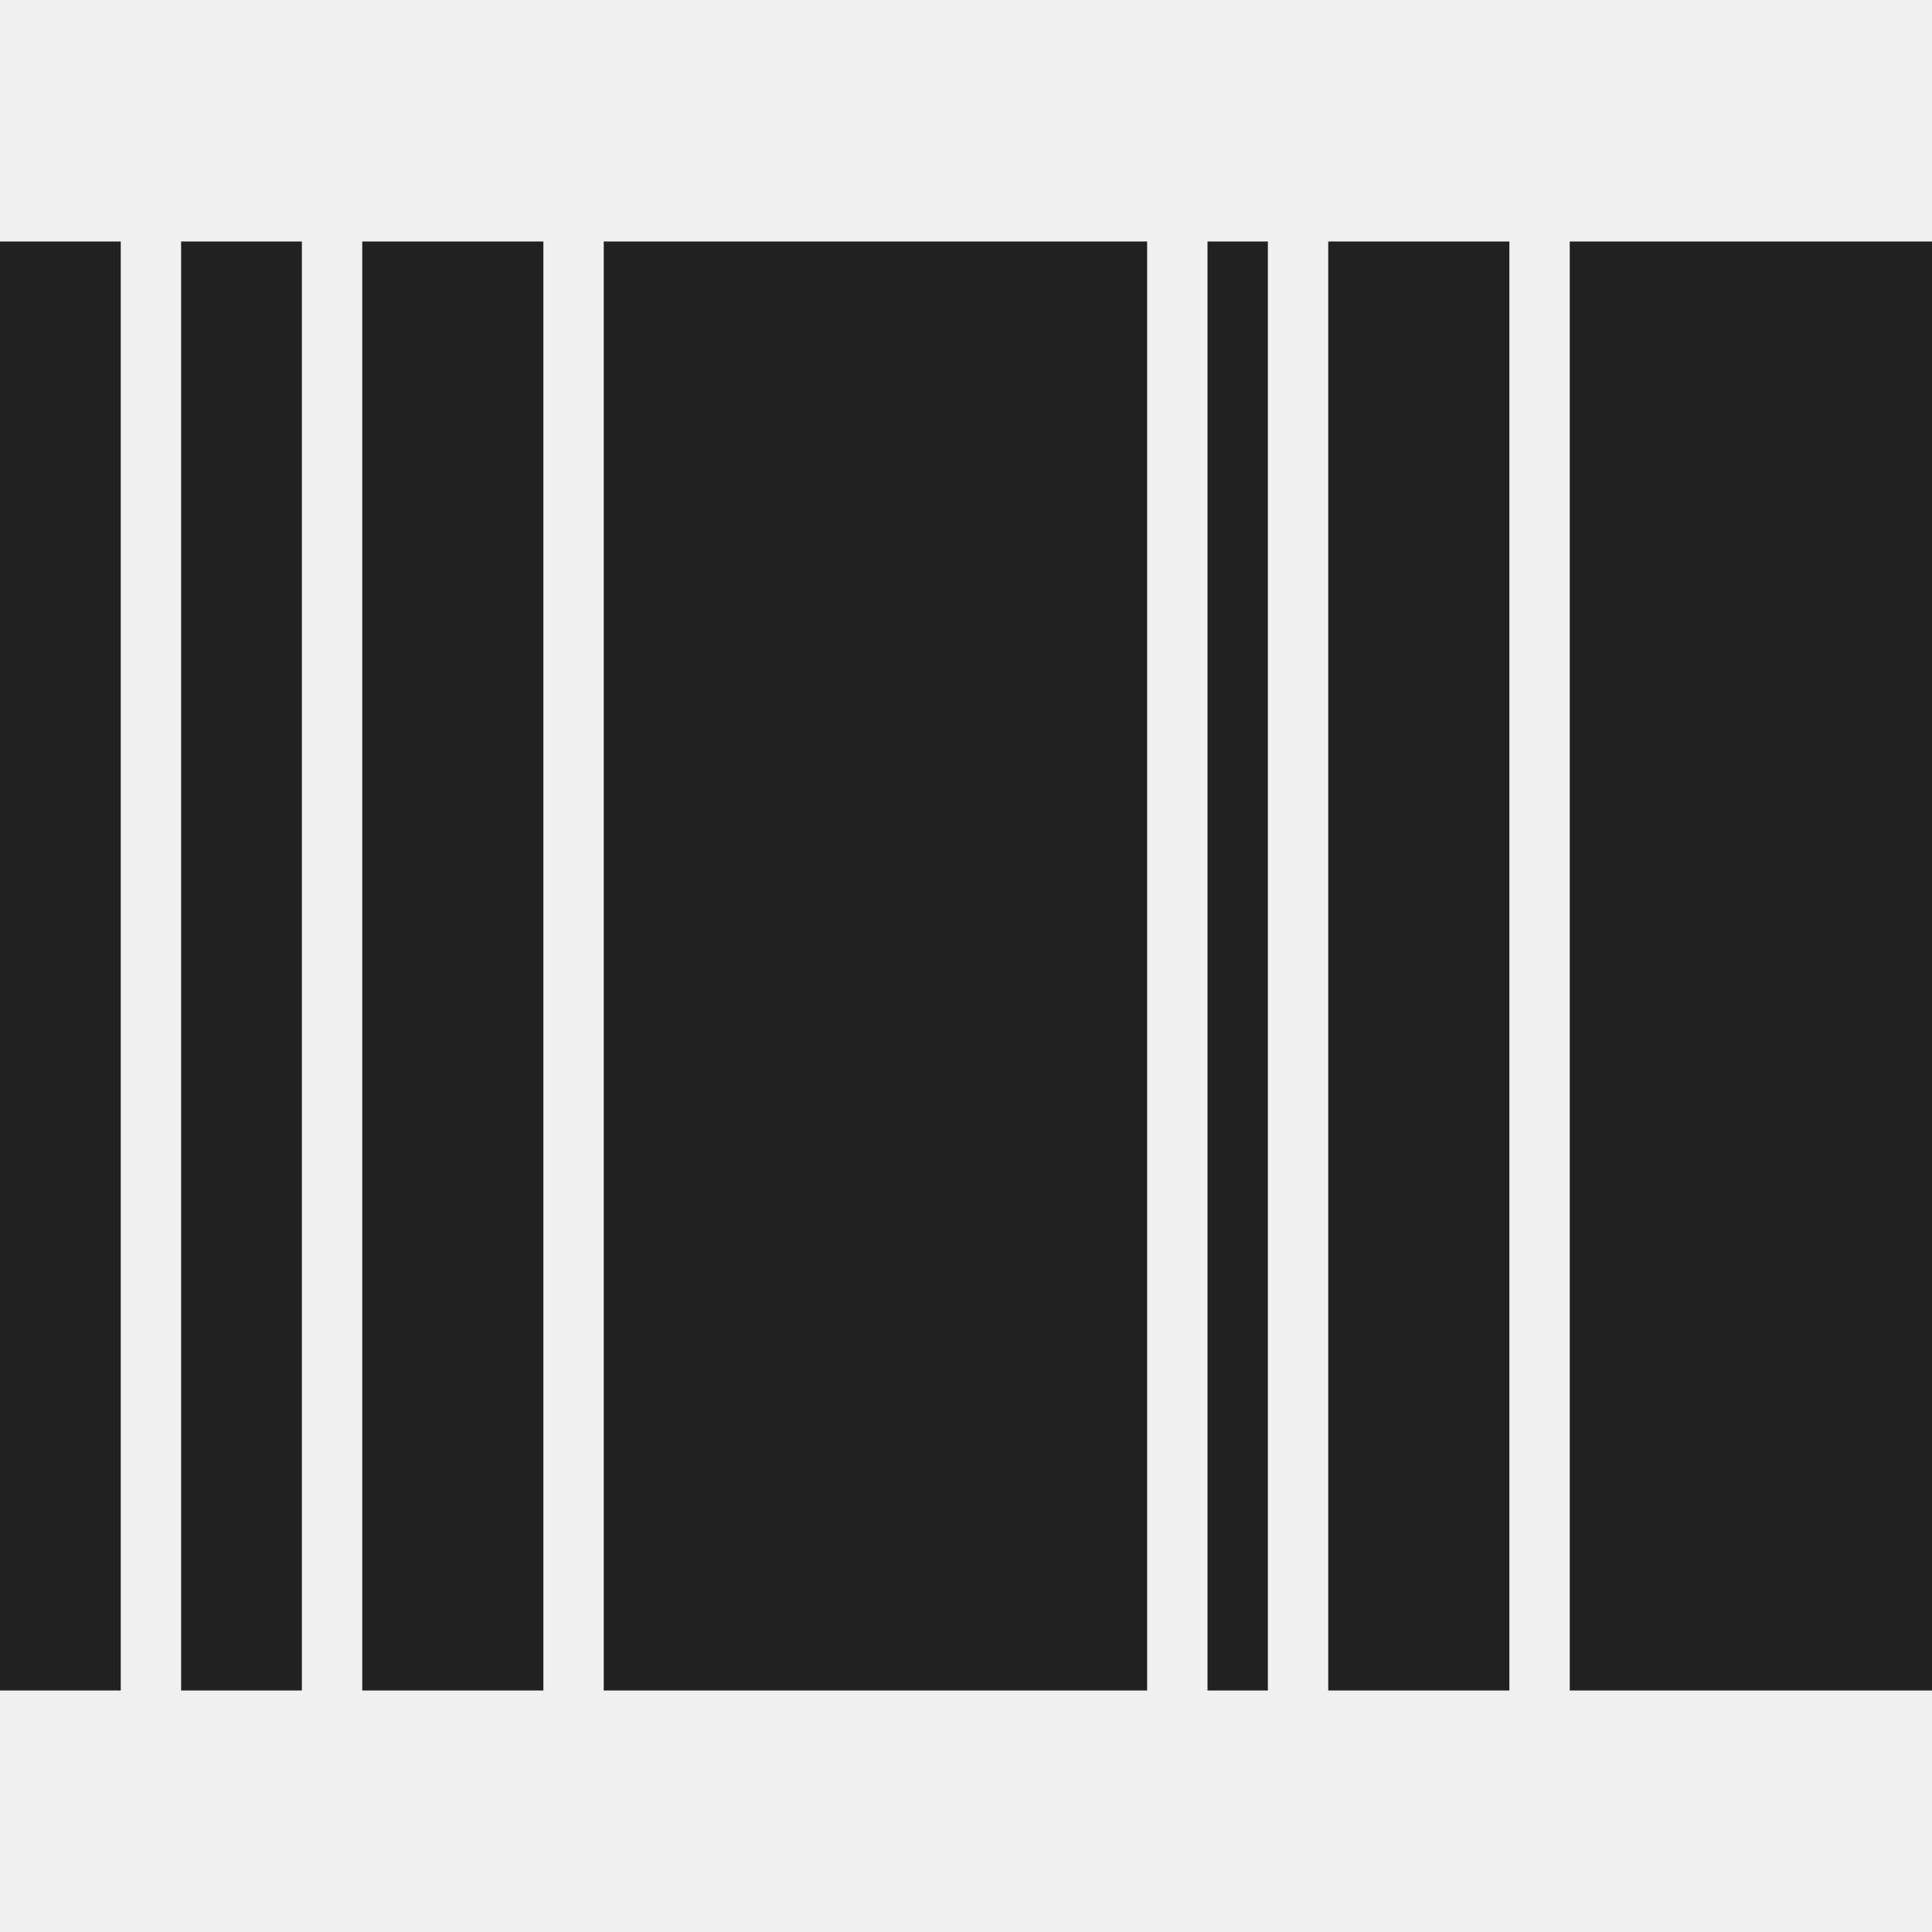
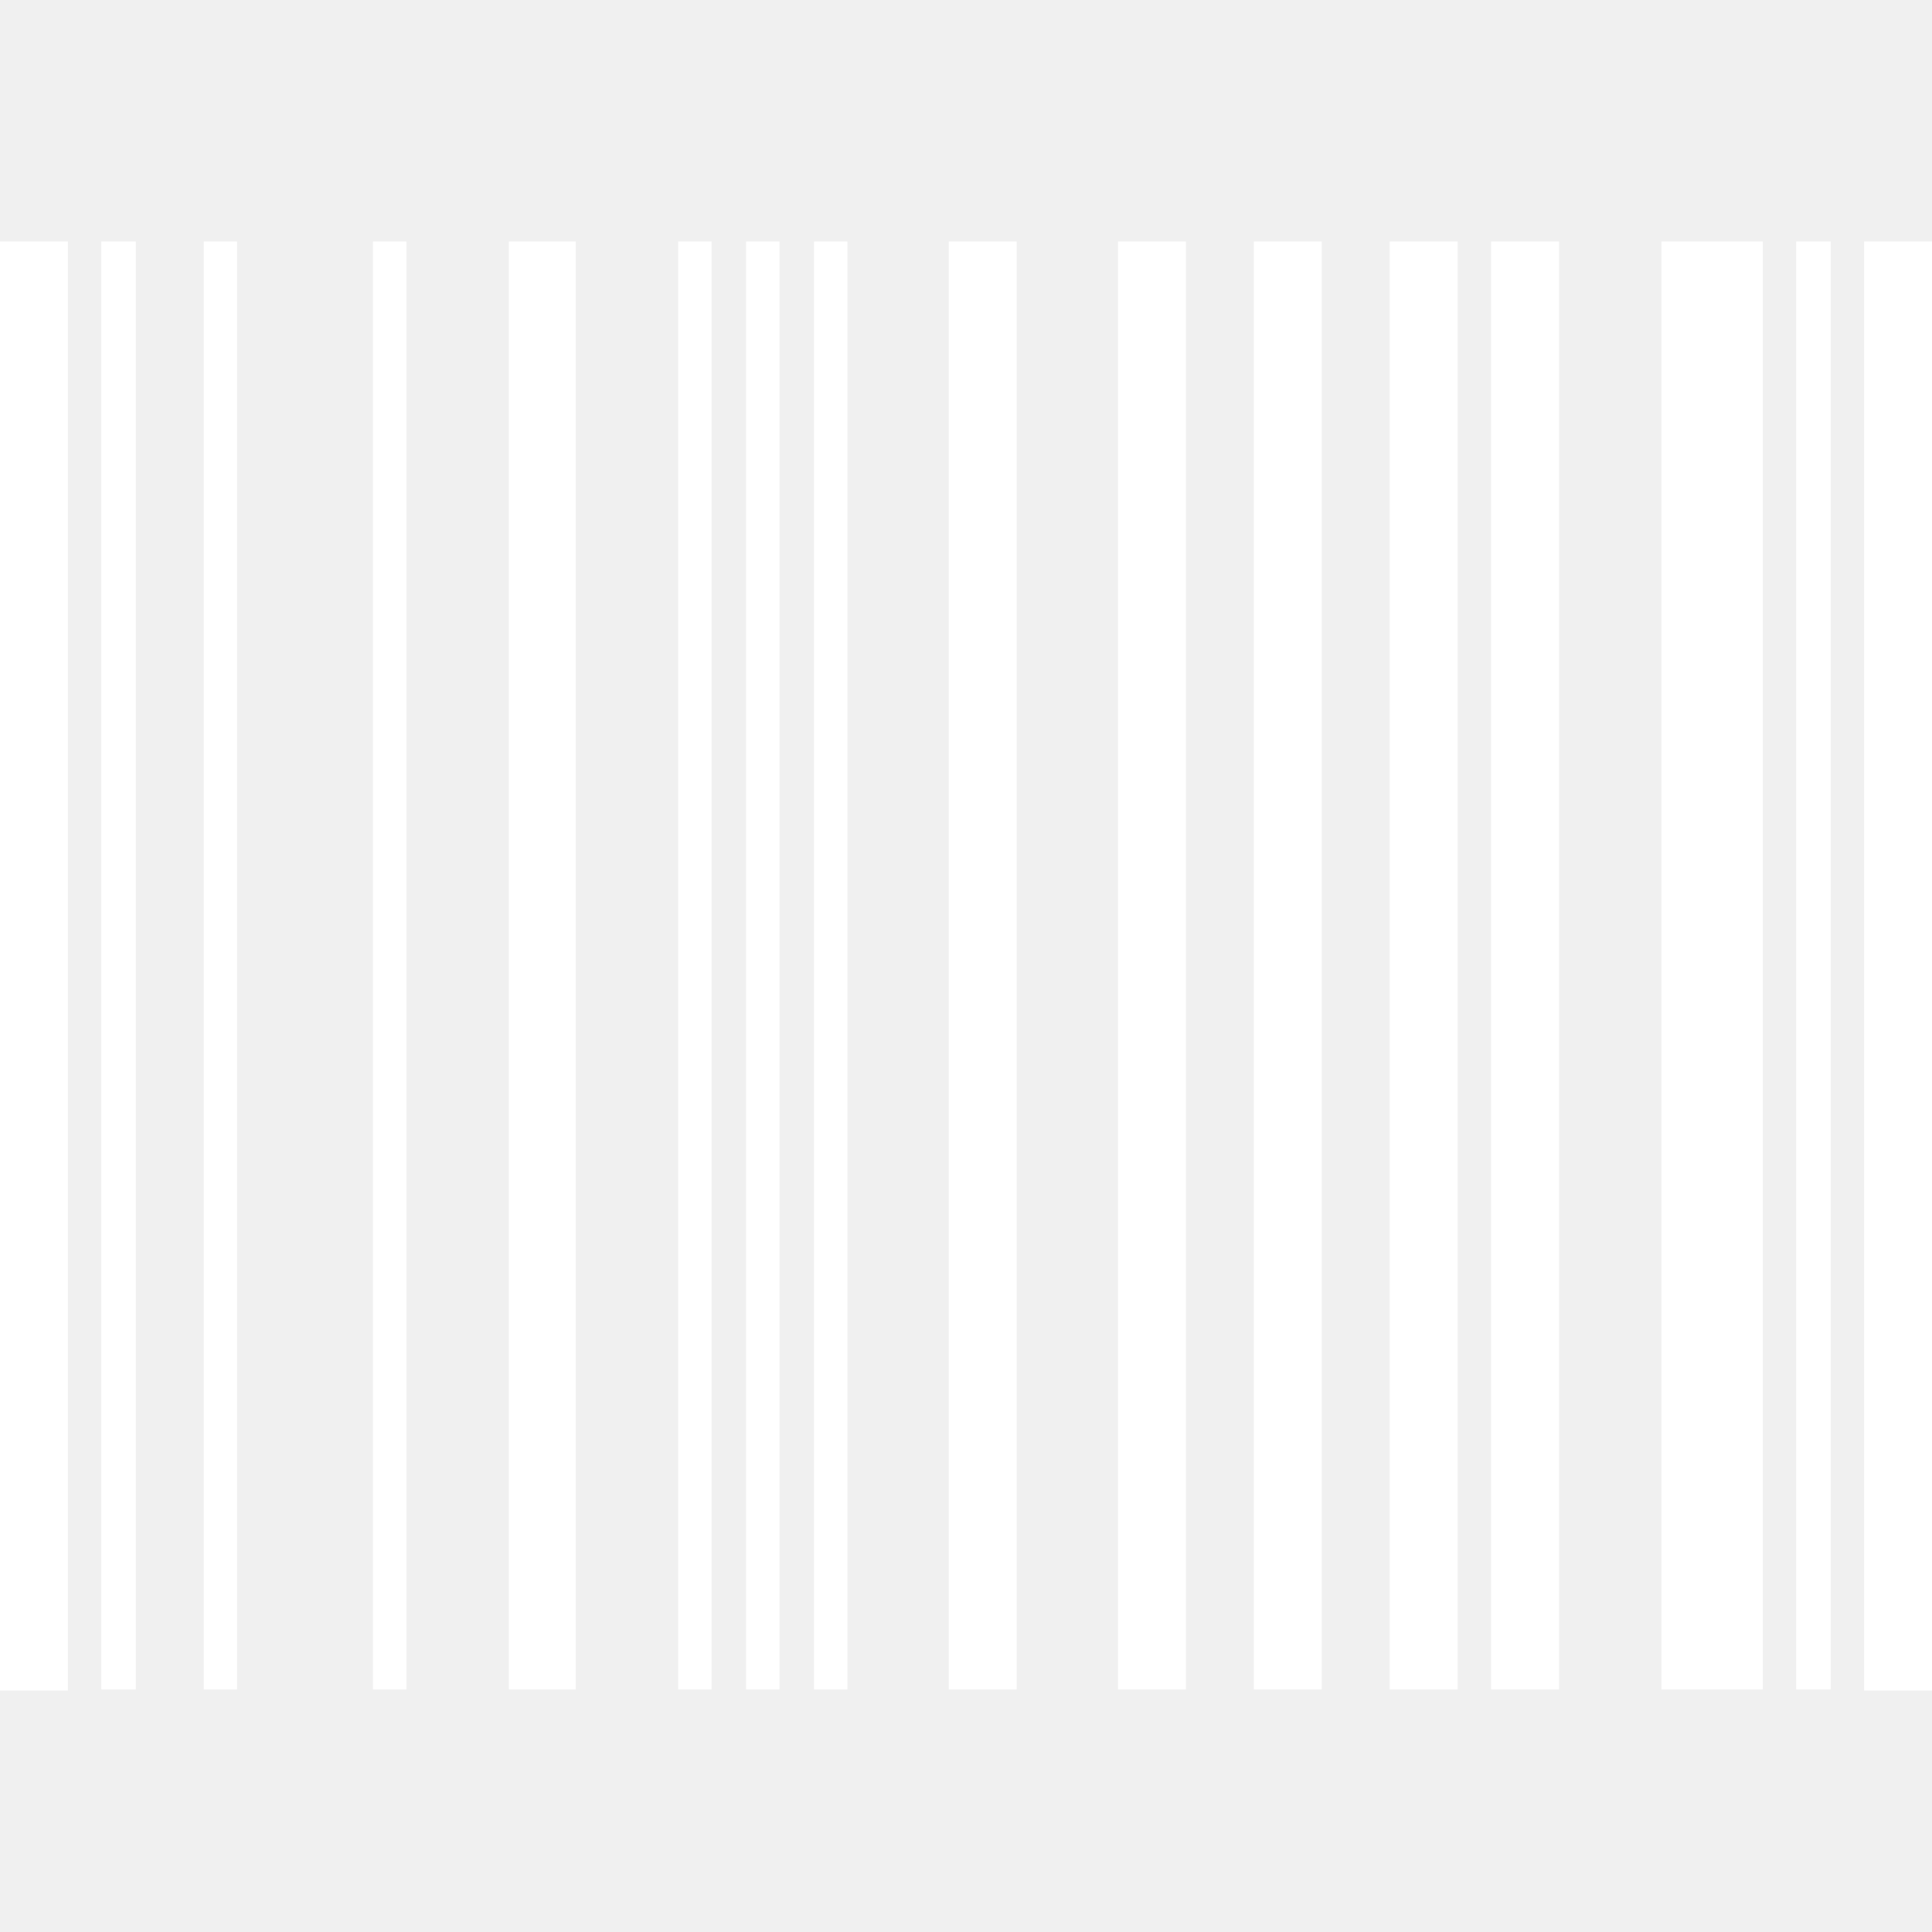
<svg xmlns="http://www.w3.org/2000/svg" width="64" height="64" viewBox="0 0 64 64" fill="none">
-   <path d="M0 8V56H4V8H0Z" fill="#212121" />
-   <path d="M6 8V56H10V8H6Z" fill="#212121" />
-   <path d="M12 8V56H18V8H12Z" fill="#212121" />
-   <path d="M40 8V56H42V8H40Z" fill="#212121" />
-   <path d="M44 8V56H50V8H44Z" fill="#212121" />
-   <path d="M20 8V56H38V8H20Z" fill="#212121" />
-   <path d="M52 8V56H64V8H52Z" fill="#212121" />
+   <path d="M0 56V8H2.25V56H0ZM3.357 55.966V8H4.5V55.966H3.357ZM6.75 55.966V8H7.857V55.966H6.75ZM12.357 55.966V8H13.464V55.966H12.357ZM16.857 55.966V8H19.071V55.966H16.857ZM22.464 55.966V8H23.571V55.966H22.464ZM24.714 55.966V8H25.821V55.966H24.714ZM26.964 55.966V8H28.071V55.966H26.964ZM31.429 55.966V8H33.679V55.966H31.429V55.966ZM37.036 55.966V8H39.286V55.966H37.036ZM41.536 55.966V8H43.786V55.966H41.536ZM46.036 55.966V8H48.286V55.966H46.036ZM49.393 55.966V8H51.643V55.966H49.393ZM55.036 55.966V8H58.393V55.966H55.036ZM59.5 55.966V8H60.643V55.966H59.5V55.966ZM61.75 56V8H64V56H61.75V56Z" fill="white" />
</svg>
